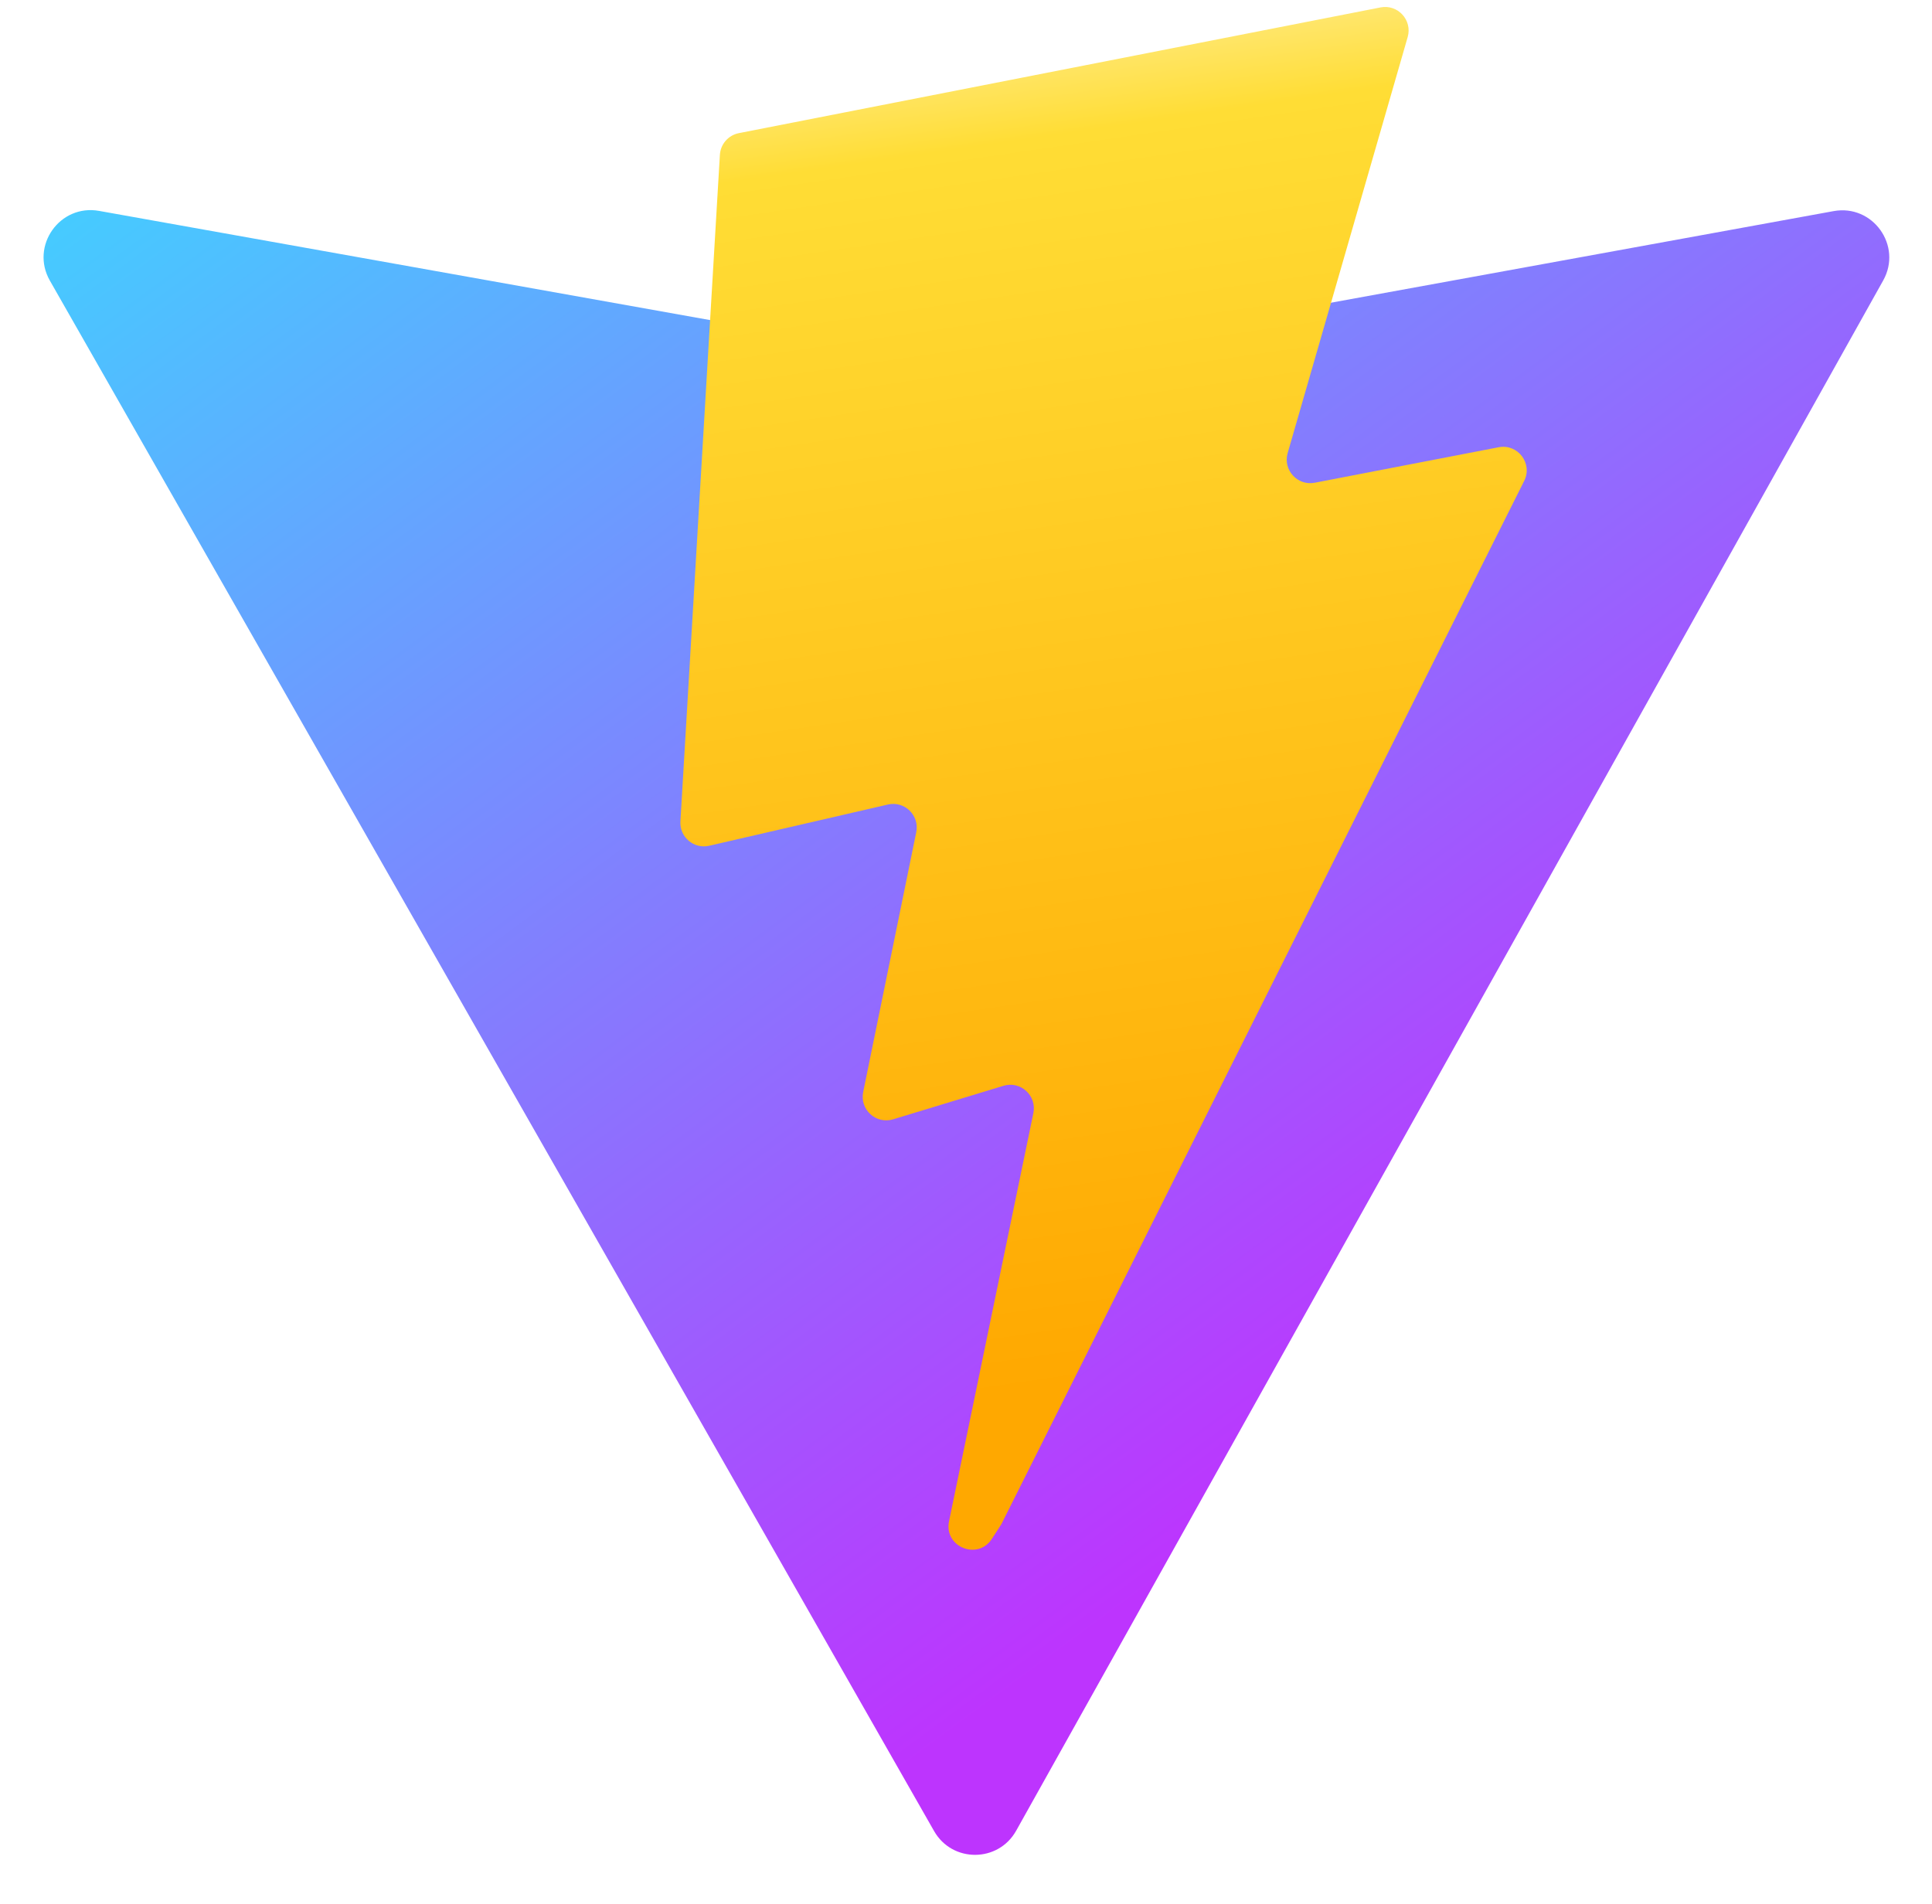
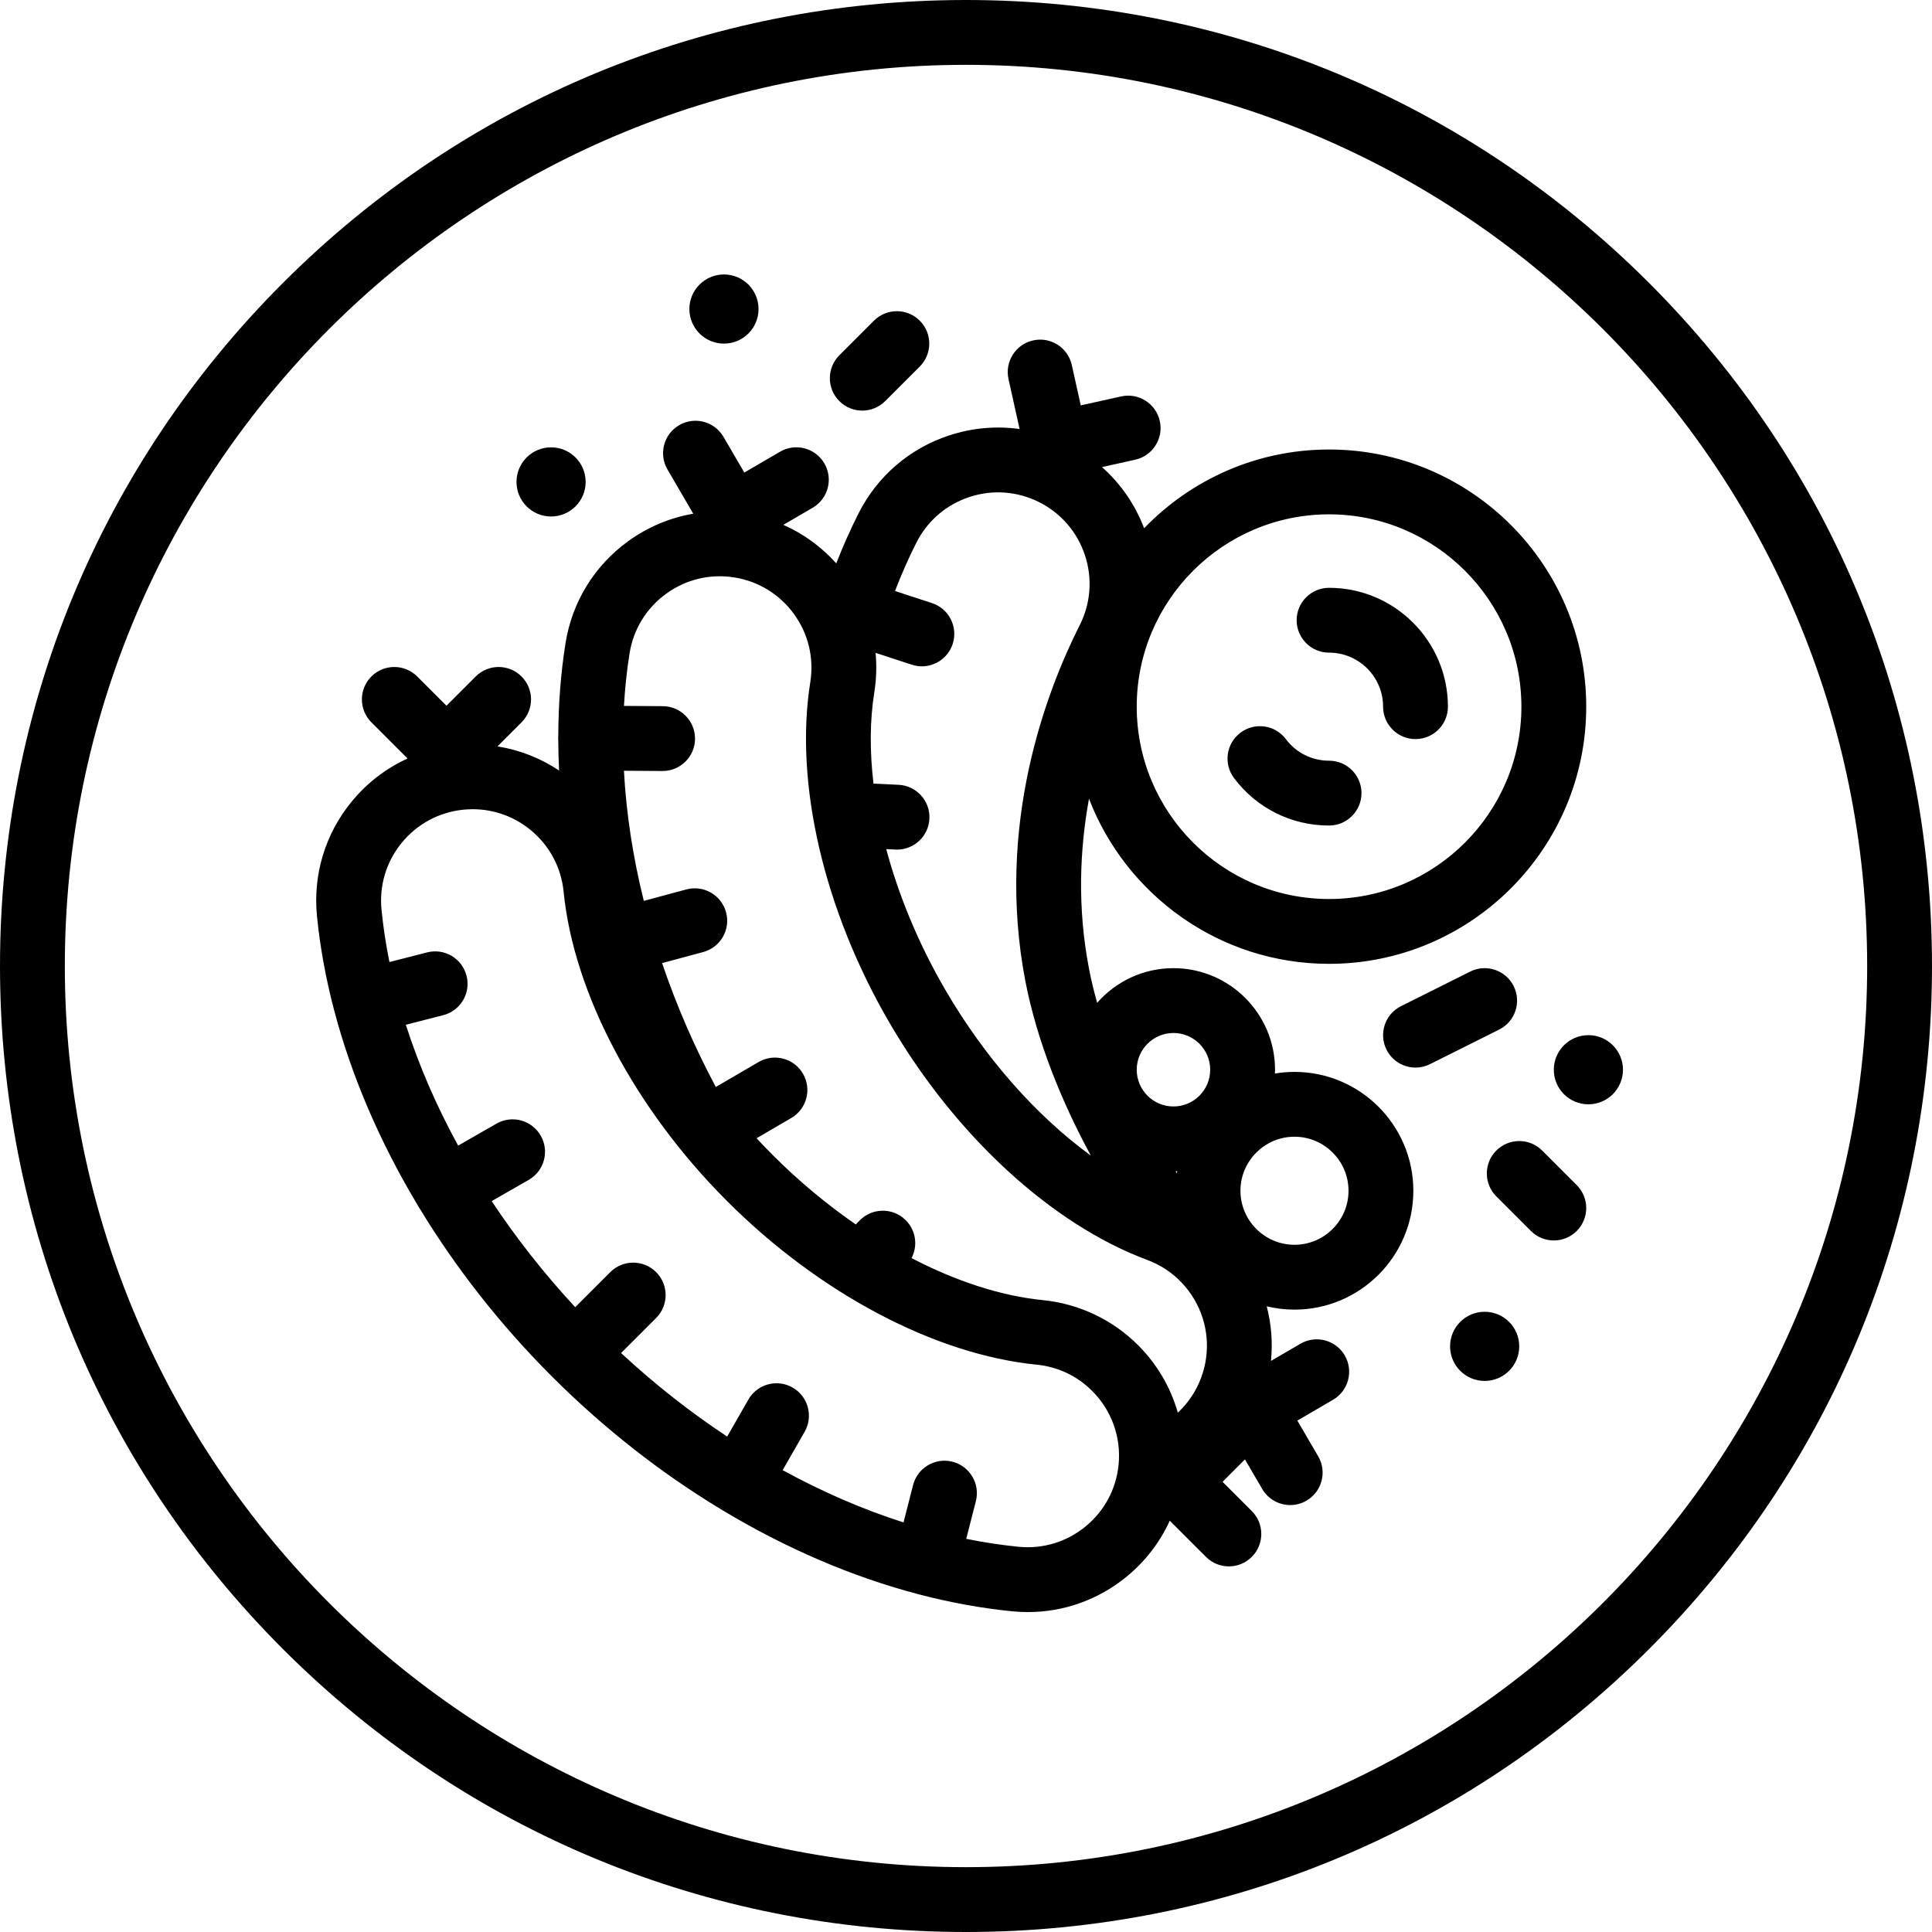
- <svg xmlns="http://www.w3.org/2000/svg" width="410" height="404" viewBox="0 0 410 404" fill="none">
-   <path d="M399.641 59.525L215.643 388.545C211.844 395.338 202.084 395.378 198.228 388.618L10.582 59.556C6.381 52.19 12.68 43.267 21.028 44.759L205.223 77.682C206.398 77.892 207.601 77.89 208.776 77.676L389.119 44.806C397.439 43.289 403.768 52.143 399.641 59.525Z" fill="url(#paint0_linear)" />
-   <path d="M292.965 1.574L156.801 28.255C154.563 28.694 152.906 30.59 152.771 32.866L144.395 174.33C144.198 177.662 147.258 180.248 150.51 179.498L188.42 170.749C191.967 169.931 195.172 173.055 194.443 176.622L183.18 231.775C182.422 235.487 185.907 238.661 189.532 237.56L212.947 230.446C216.577 229.344 220.065 232.527 219.297 236.242L201.398 322.875C200.278 328.294 207.486 331.249 210.492 326.603L212.5 323.5L323.454 102.072C325.312 98.365 322.108 94.137 318.036 94.923L279.014 102.454C275.347 103.161 272.227 99.746 273.262 96.158L298.731 7.867C299.767 4.273 296.636 0.855 292.965 1.574Z" fill="url(#paint1_linear)" />
-   <defs>
-     <linearGradient id="paint0_linear" x1="6" y1="33" x2="235" y2="344" gradientUnits="userSpaceOnUse">
-       <stop stop-color="#41D1FF" />
-       <stop offset="1" stop-color="#BD34FE" />
-     </linearGradient>
-     <linearGradient id="paint1_linear" x1="194.651" y1="8.818" x2="236.076" y2="292.989" gradientUnits="userSpaceOnUse">
-       <stop stop-color="#FFEA83" />
-       <stop offset="0.083" stop-color="#FFDD35" />
-       <stop offset="1" stop-color="#FFA800" />
-     </linearGradient>
-   </defs>
+ <svg xmlns="http://www.w3.org/2000/svg" version="1.1" id="Layer_1" x="0px" y="0px" viewBox="0 0 447 447" style="enable-background:new 0 0 447 447;" xml:space="preserve">
+   <g>
+     <g>
+       <g>
+         <path d="M381.539,65.462C339.325,23.248,283.199,0,223.5,0C163.801,0,107.675,23.248,65.461,65.462     C23.248,107.675,0,163.801,0,223.5c0,59.699,23.248,115.825,65.461,158.038C107.675,423.752,163.801,447,223.5,447     c59.699,0,115.825-23.248,158.039-65.462C423.752,339.325,447,283.199,447,223.5C447,163.801,423.752,107.675,381.539,65.462z      M223.5,432C108.533,432,15,338.468,15,223.5S108.533,15,223.5,15S432,108.532,432,223.5S338.467,432,223.5,432z" />
+         <path d="M307.5,151c6.893,0,12.5,5.607,12.5,12.5c0,4.143,3.358,7.5,7.5,7.5c4.142,0,7.5-3.357,7.5-7.5     c0-15.163-12.336-27.5-27.5-27.5c-4.142,0-7.5,3.357-7.5,7.5S303.358,151,307.5,151z" />
+         <path d="M307.5,191c4.142,0,7.5-3.357,7.5-7.5s-3.358-7.5-7.5-7.5c-3.965,0-7.609-1.82-9.998-4.995     c-2.49-3.31-7.191-3.973-10.502-1.483c-3.31,2.491-3.974,7.193-1.483,10.503C290.766,186.999,298.778,191,307.5,191z" />
+         <path d="M299.5,248c-1.541,0-3.05,0.134-4.522,0.378c0.011-0.292,0.022-0.584,0.022-0.878c0-12.958-10.542-23.5-23.5-23.5     c-7.03,0-13.344,3.107-17.654,8.015c-0.739-2.617-1.372-5.219-1.867-7.78c-2.77-14.328-2.154-27.759-0.023-39.438     C260.542,207.114,282.194,223,307.5,223c32.809,0,59.5-26.691,59.5-59.5S340.309,104,307.5,104     c-16.786,0-31.959,6.998-42.787,18.216c-2.09-5.501-5.433-10.319-9.751-14.147l7.683-1.707c4.043-0.898,6.593-4.904,5.695-8.948     c-0.898-4.043-4.901-6.598-8.948-5.694l-9.339,2.074l-2.075-9.339c-0.898-4.044-4.9-6.598-8.948-5.695     c-4.043,0.898-6.593,4.904-5.695,8.947l2.567,11.556c-5.402-0.757-10.946-0.281-16.28,1.473     c-9.18,3.018-16.635,9.429-20.99,18.051c-1.871,3.703-3.586,7.566-5.154,11.552c-3.431-3.836-7.594-6.851-12.243-8.904     l6.797-3.965c3.578-2.087,4.786-6.68,2.699-10.258s-6.681-4.787-10.258-2.699l-8.263,4.82l-4.821-8.263     c-2.087-3.578-6.68-4.785-10.257-2.699c-3.578,2.088-4.786,6.68-2.699,10.258l5.965,10.225     c-5.375,0.924-10.511,3.065-15.058,6.36c-7.825,5.67-12.973,14.047-14.494,23.586c-1.105,6.916-1.652,14.075-1.677,21.391     c-0.014,0.177-0.029,0.354-0.031,0.534c-0.001,0.227,0.011,0.45,0.029,0.672c0.01,2.278,0.072,4.57,0.184,6.875     c-4.331-2.889-9.175-4.773-14.249-5.584l5.566-5.566c2.929-2.929,2.929-7.678,0-10.606c-2.929-2.928-7.678-2.929-10.606,0.001     l-6.765,6.765l-6.765-6.766c-2.929-2.928-7.678-2.928-10.606,0c-2.929,2.93-2.929,7.678,0,10.607l8.37,8.37     c-4.963,2.262-9.384,5.641-12.942,9.984c-6.125,7.475-8.971,16.886-8.015,26.498c0.705,7.109,2.02,14.293,3.896,21.482     c0.012,0.052,0.018,0.103,0.031,0.155c0.011,0.045,0.032,0.084,0.045,0.128c4.008,15.24,10.562,30.491,19.313,45.074     c0.035,0.066,0.064,0.134,0.102,0.2c0.061,0.106,0.136,0.2,0.202,0.302c8.371,13.856,18.717,27.101,30.755,39.14     c11.983,11.982,25.16,22.288,38.947,30.639c0.161,0.11,0.322,0.219,0.494,0.317c0.054,0.031,0.112,0.052,0.166,0.081     c14.559,8.74,29.784,15.291,45,19.304c0.08,0.023,0.156,0.053,0.238,0.074c0.042,0.011,0.084,0.014,0.125,0.024     c7.198,1.879,14.392,3.197,21.509,3.903c1.22,0.122,2.436,0.182,3.646,0.182c8.325,0,16.328-2.849,22.854-8.196     c4.343-3.559,7.721-7.98,9.984-12.943l8.37,8.37c1.464,1.465,3.384,2.197,5.303,2.197s3.839-0.732,5.303-2.196     c2.929-2.929,2.929-7.678,0-10.606l-6.765-6.766l5.184-5.183l3.99,6.84c1.394,2.39,3.905,3.722,6.485,3.722     c1.284,0,2.584-0.329,3.772-1.022c3.578-2.088,4.786-6.68,2.699-10.258l-4.82-8.263l8.263-4.82     c3.578-2.088,4.786-6.68,2.699-10.258c-2.086-3.579-6.68-4.787-10.257-2.699l-6.81,3.973c0.418-4.241,0.089-8.514-0.989-12.634     c2.064,0.496,4.214,0.766,6.428,0.766c15.164,0,27.5-12.337,27.5-27.5C327.001,260.341,314.664,248,299.5,248z M307.5,119     c24.538,0,44.5,19.963,44.5,44.5S332.038,208,307.5,208c-24.538,0-44.5-19.963-44.5-44.5S282.962,119,307.5,119z      M202.282,160.211c0.491-3.072,0.582-6.145,0.297-9.162l8.38,2.742c0.775,0.254,1.561,0.374,2.334,0.374     c3.155,0,6.092-2.008,7.126-5.169c1.289-3.937-0.858-8.173-4.795-9.461l-8.548-2.797c1.491-3.878,3.14-7.618,4.944-11.188     c2.55-5.047,6.912-8.799,12.285-10.565c5.374-1.764,11.11-1.333,16.158,1.218c5.048,2.551,8.8,6.914,10.565,12.286     c1.766,5.372,1.333,11.11-1.219,16.159c-7.696,15.235-19.561,46.202-12.558,82.432c2.643,13.674,8.367,27.854,15.134,40.286     c-12.583-9.175-24.433-22.517-33.592-38.216c-6.198-10.624-10.83-21.787-13.747-32.69l2.147,0.1     c0.119,0.005,0.238,0.008,0.356,0.008c3.981,0,7.298-3.132,7.486-7.15c0.193-4.138-3.004-7.648-7.142-7.842l-5.799-0.271     C201.214,173.854,201.242,166.722,202.282,160.211z M258.803,338.896c-0.558,5.626-3.274,10.699-7.649,14.283     c-4.375,3.584-9.884,5.254-15.51,4.69c-4.005-0.397-8.042-1.015-12.091-1.833l2.23-8.716c1.027-4.013-1.393-8.099-5.406-9.125     c-4.01-1.026-8.098,1.395-9.125,5.406l-2.211,8.638c-9.409-3.01-18.793-7.075-27.961-12.099l5.084-8.871     c2.06-3.594,0.816-8.177-2.778-10.236c-3.592-2.057-8.176-0.816-10.236,2.777l-4.91,8.568     c-8.521-5.645-16.762-12.111-24.546-19.329l8.113-8.113c2.929-2.929,2.929-7.678,0-10.606c-2.928-2.929-7.677-2.93-10.606-0.001     l-8.113,8.113c-7.218-7.784-13.685-16.025-19.329-24.547l8.568-4.91c3.594-2.059,4.838-6.642,2.778-10.235     c-2.06-3.596-6.643-4.838-10.236-2.778l-8.871,5.083c-5.024-9.167-9.089-18.552-12.1-27.961l8.638-2.211     c4.013-1.027,6.433-5.112,5.406-9.125c-1.027-4.013-5.112-6.434-9.125-5.406l-8.715,2.231c-0.819-4.051-1.436-8.087-1.833-12.093     c-0.56-5.627,1.106-11.134,4.69-15.509c3.584-4.374,8.657-7.091,14.284-7.649c0.713-0.07,1.424-0.105,2.131-0.105     c4.875,0,9.561,1.668,13.38,4.798c4.374,3.584,7.089,8.657,7.647,14.286c2.333,23.476,16.476,50.239,37.831,71.595     c21.356,21.355,48.12,35.498,71.595,37.83c4.927,0.489,9.377,2.594,12.869,6.086     C257.204,326.331,259.431,332.555,258.803,338.896z M277.909,318.74c-1.167,3.137-3.026,5.888-5.397,8.098     c-1.668-5.828-4.794-11.209-9.21-15.625c-5.886-5.886-13.697-9.581-21.993-10.404c-9.672-0.961-20.087-4.357-30.404-9.726     c1.502-2.878,1.008-6.512-1.451-8.875c-2.986-2.87-7.734-2.773-10.604,0.212l-0.843,0.877c-6.667-4.596-13.138-9.971-19.167-16     c-1.295-1.295-2.557-2.612-3.791-3.945l8.027-4.682c3.578-2.087,4.787-6.679,2.7-10.257c-2.087-3.578-6.679-4.787-10.257-2.7     l-9.905,5.777c-4.986-9.346-9.142-18.965-12.427-28.659l9.51-2.562c4-1.077,6.369-5.193,5.291-9.192     c-1.077-3.999-5.192-6.367-9.192-5.292l-9.841,2.65c-2.522-10.147-4.07-20.262-4.596-30.11l8.895,0.06c0.018,0,0.035,0,0.052,0     c4.118,0,7.471-3.325,7.499-7.449c0.028-4.143-3.308-7.522-7.449-7.551l-8.992-0.061c0.23-4.132,0.661-8.193,1.296-12.161     c0.891-5.583,3.903-10.485,8.483-13.804c4.58-3.319,10.178-4.654,15.76-3.762c5.585,0.892,10.489,3.905,13.807,8.484     s4.653,10.177,3.761,15.764c-3.718,23.294,3.148,52.775,18.367,78.863c15.218,26.087,37.502,46.575,59.612,54.805     c2.715,1.01,5.12,2.526,7.157,4.455c0.225,0.231,0.451,0.469,0.674,0.692c0.051,0.051,0.106,0.094,0.158,0.143     c1.097,1.164,2.079,2.449,2.907,3.869C279.56,306.182,280.13,312.768,277.909,318.74z M271.991,270.988     c0.13-0.003,0.259-0.006,0.387-0.01c-0.026,0.158-0.054,0.314-0.078,0.473C272.197,271.296,272.094,271.145,271.991,270.988z      M271.5,256c-4.687,0-8.5-3.813-8.5-8.5s3.813-8.5,8.5-8.5s8.5,3.813,8.5,8.5S276.187,256,271.5,256z M299.5,288     c-6.893,0-12.5-5.607-12.5-12.5s5.607-12.5,12.5-12.5s12.5,5.607,12.5,12.5S306.393,288,299.5,288z" />
+         <path d="M350.208,228.146c-1.853-3.704-6.356-5.207-10.062-3.354l-16,8c-3.705,1.853-5.207,6.357-3.354,10.063     c1.314,2.628,3.962,4.147,6.714,4.147c1.127,0,2.271-0.256,3.348-0.794l16-8C350.559,236.355,352.061,231.851,350.208,228.146z" />
+         <path d="M356.803,266.196c-2.929-2.928-7.678-2.928-10.606,0c-2.929,2.93-2.929,7.678,0,10.607l8,8     c1.464,1.464,3.384,2.196,5.303,2.196s3.839-0.732,5.303-2.196c2.929-2.93,2.929-7.678,0-10.607L356.803,266.196z" />
+         <path d="M199.5,95c1.919,0,3.839-0.732,5.303-2.196l8-8c2.929-2.93,2.929-7.678,0-10.607c-2.929-2.928-7.678-2.928-10.606,0l-8,8     c-2.929,2.93-2.929,7.678,0,10.607C195.661,94.268,197.581,95,199.5,95z" />
+         <circle cx="127.5" cy="111.5" r="8" />
+         <circle cx="167.5" cy="71.5" r="8" />
+         <circle cx="367.5" cy="247.5" r="8" />
+         <circle cx="343.5" cy="311.5" r="8" />
+       </g>
+     </g>
+   </g>
+   <g>
+ </g>
+   <g>
+ </g>
+   <g>
+ </g>
+   <g>
+ </g>
+   <g>
+ </g>
+   <g>
+ </g>
+   <g>
+ </g>
+   <g>
+ </g>
+   <g>
+ </g>
+   <g>
+ </g>
+   <g>
+ </g>
+   <g>
+ </g>
+   <g>
+ </g>
+   <g>
+ </g>
+   <g>
+ </g>
</svg>
